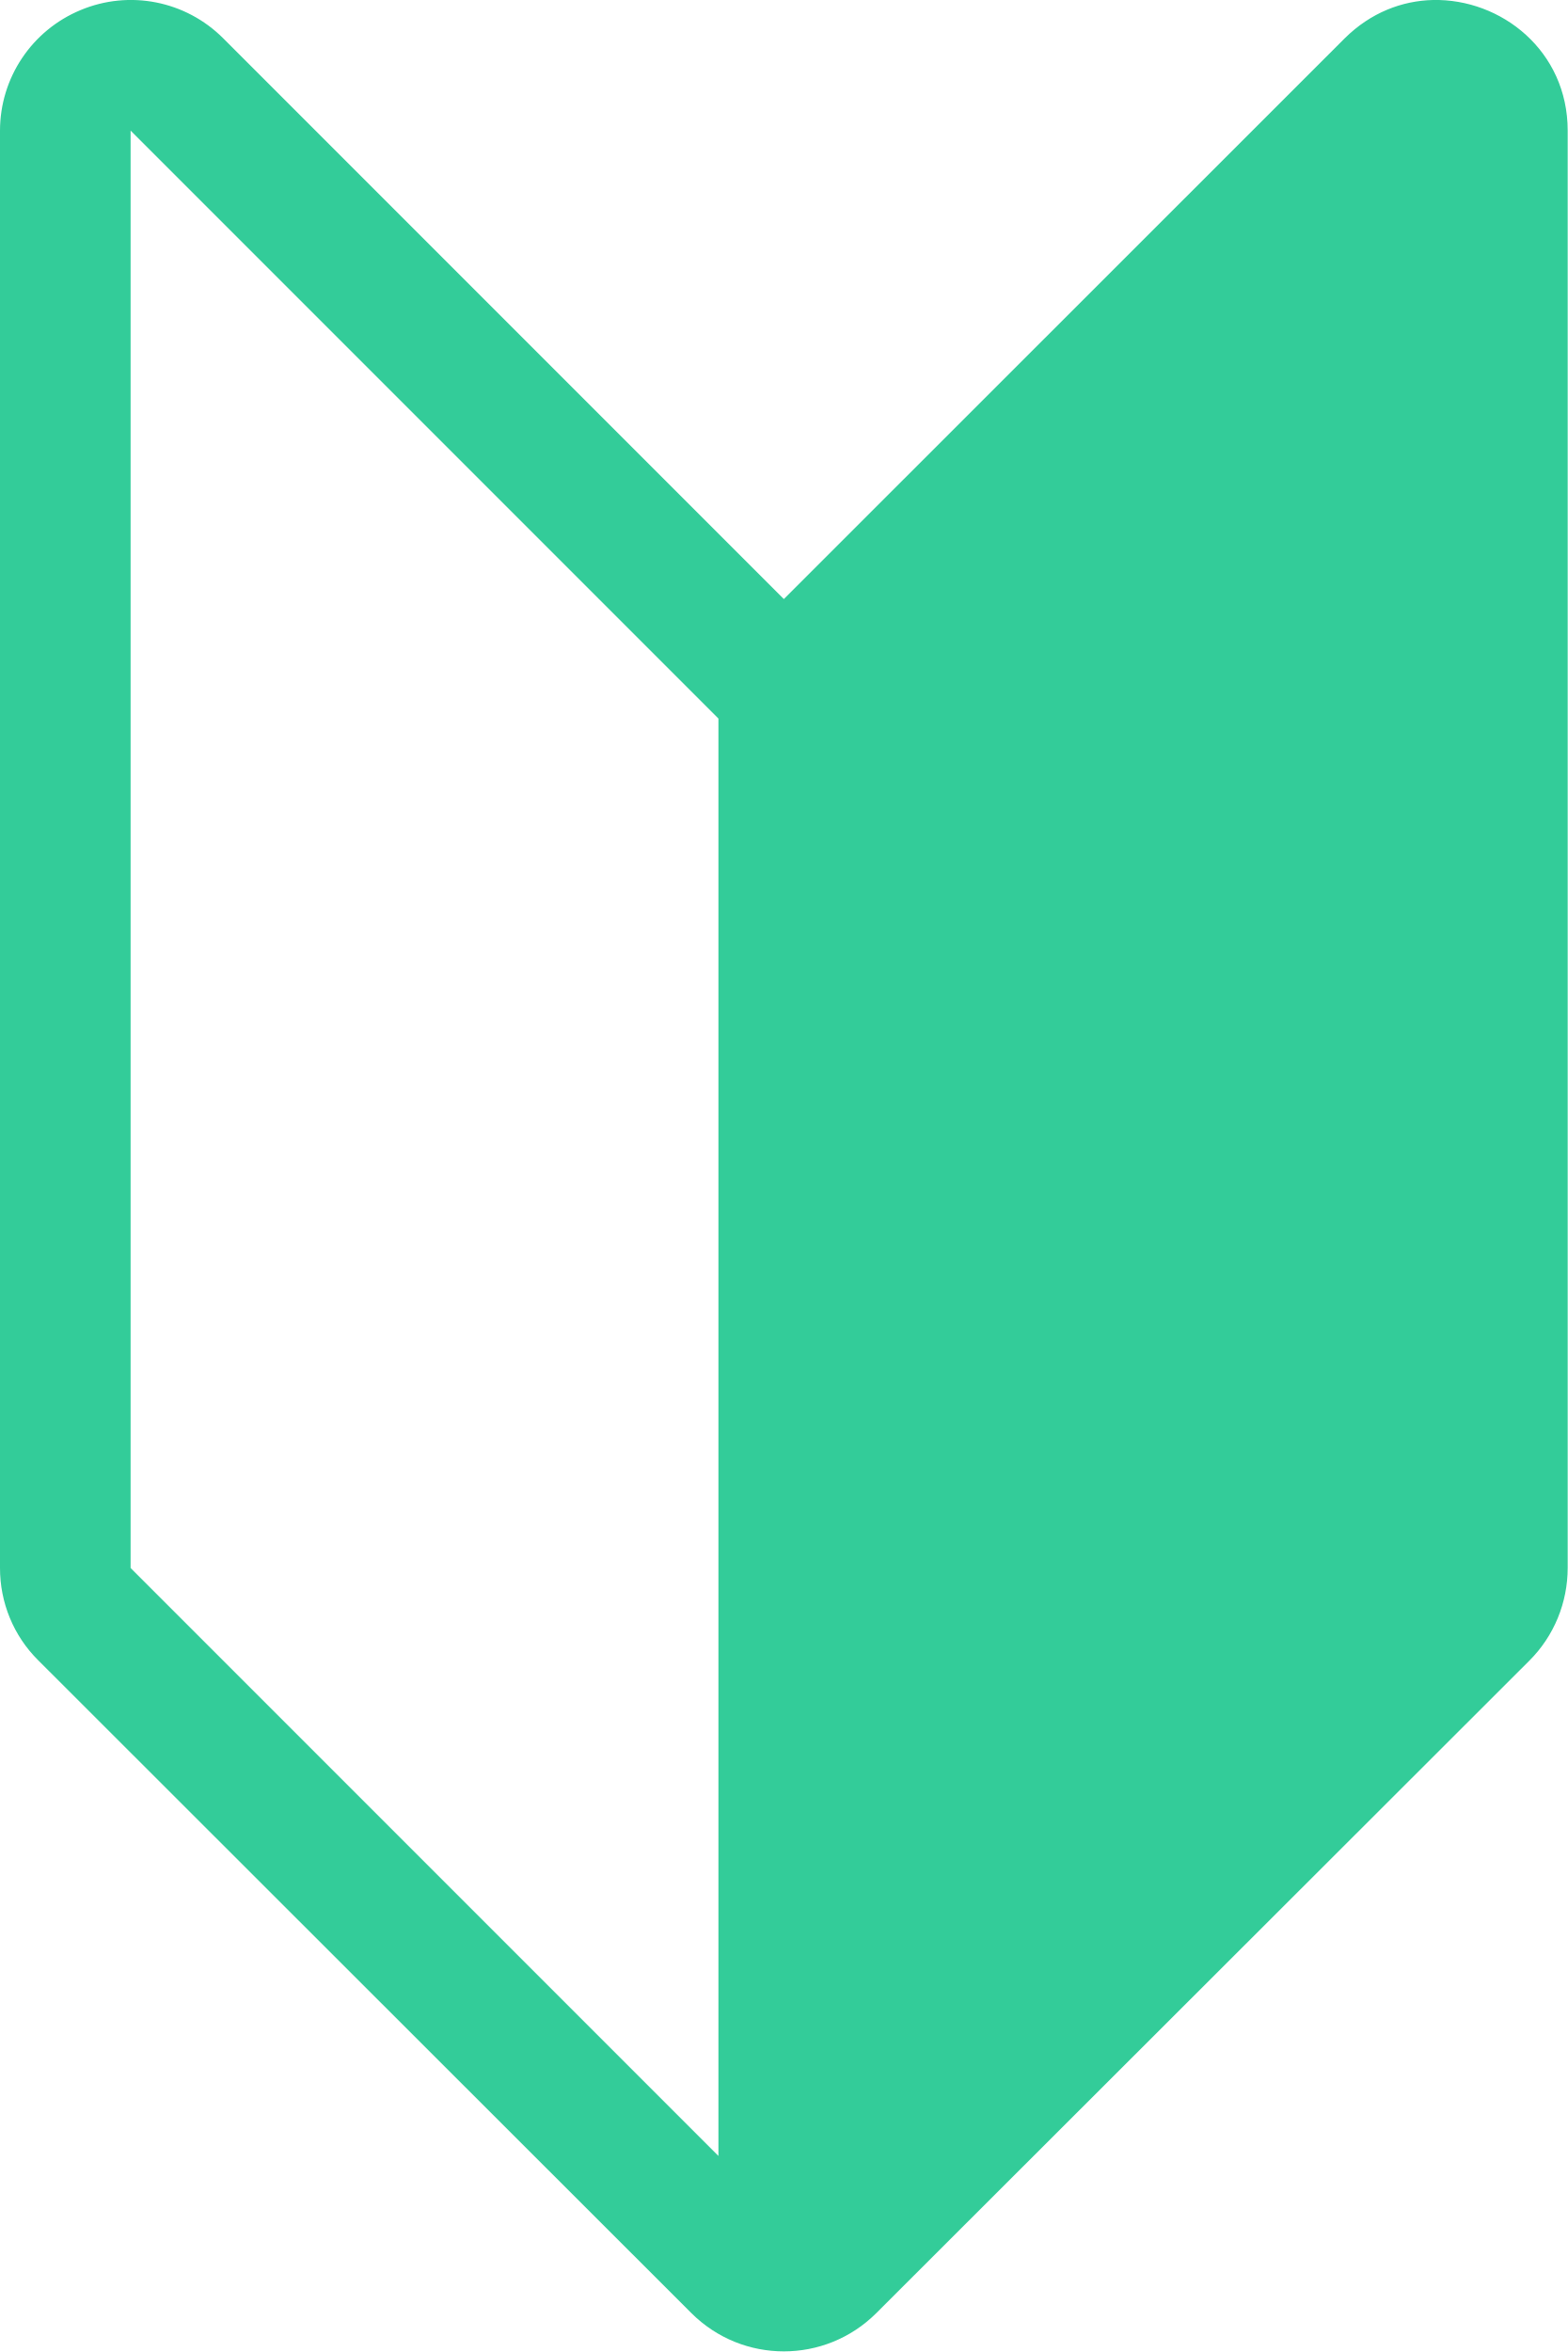
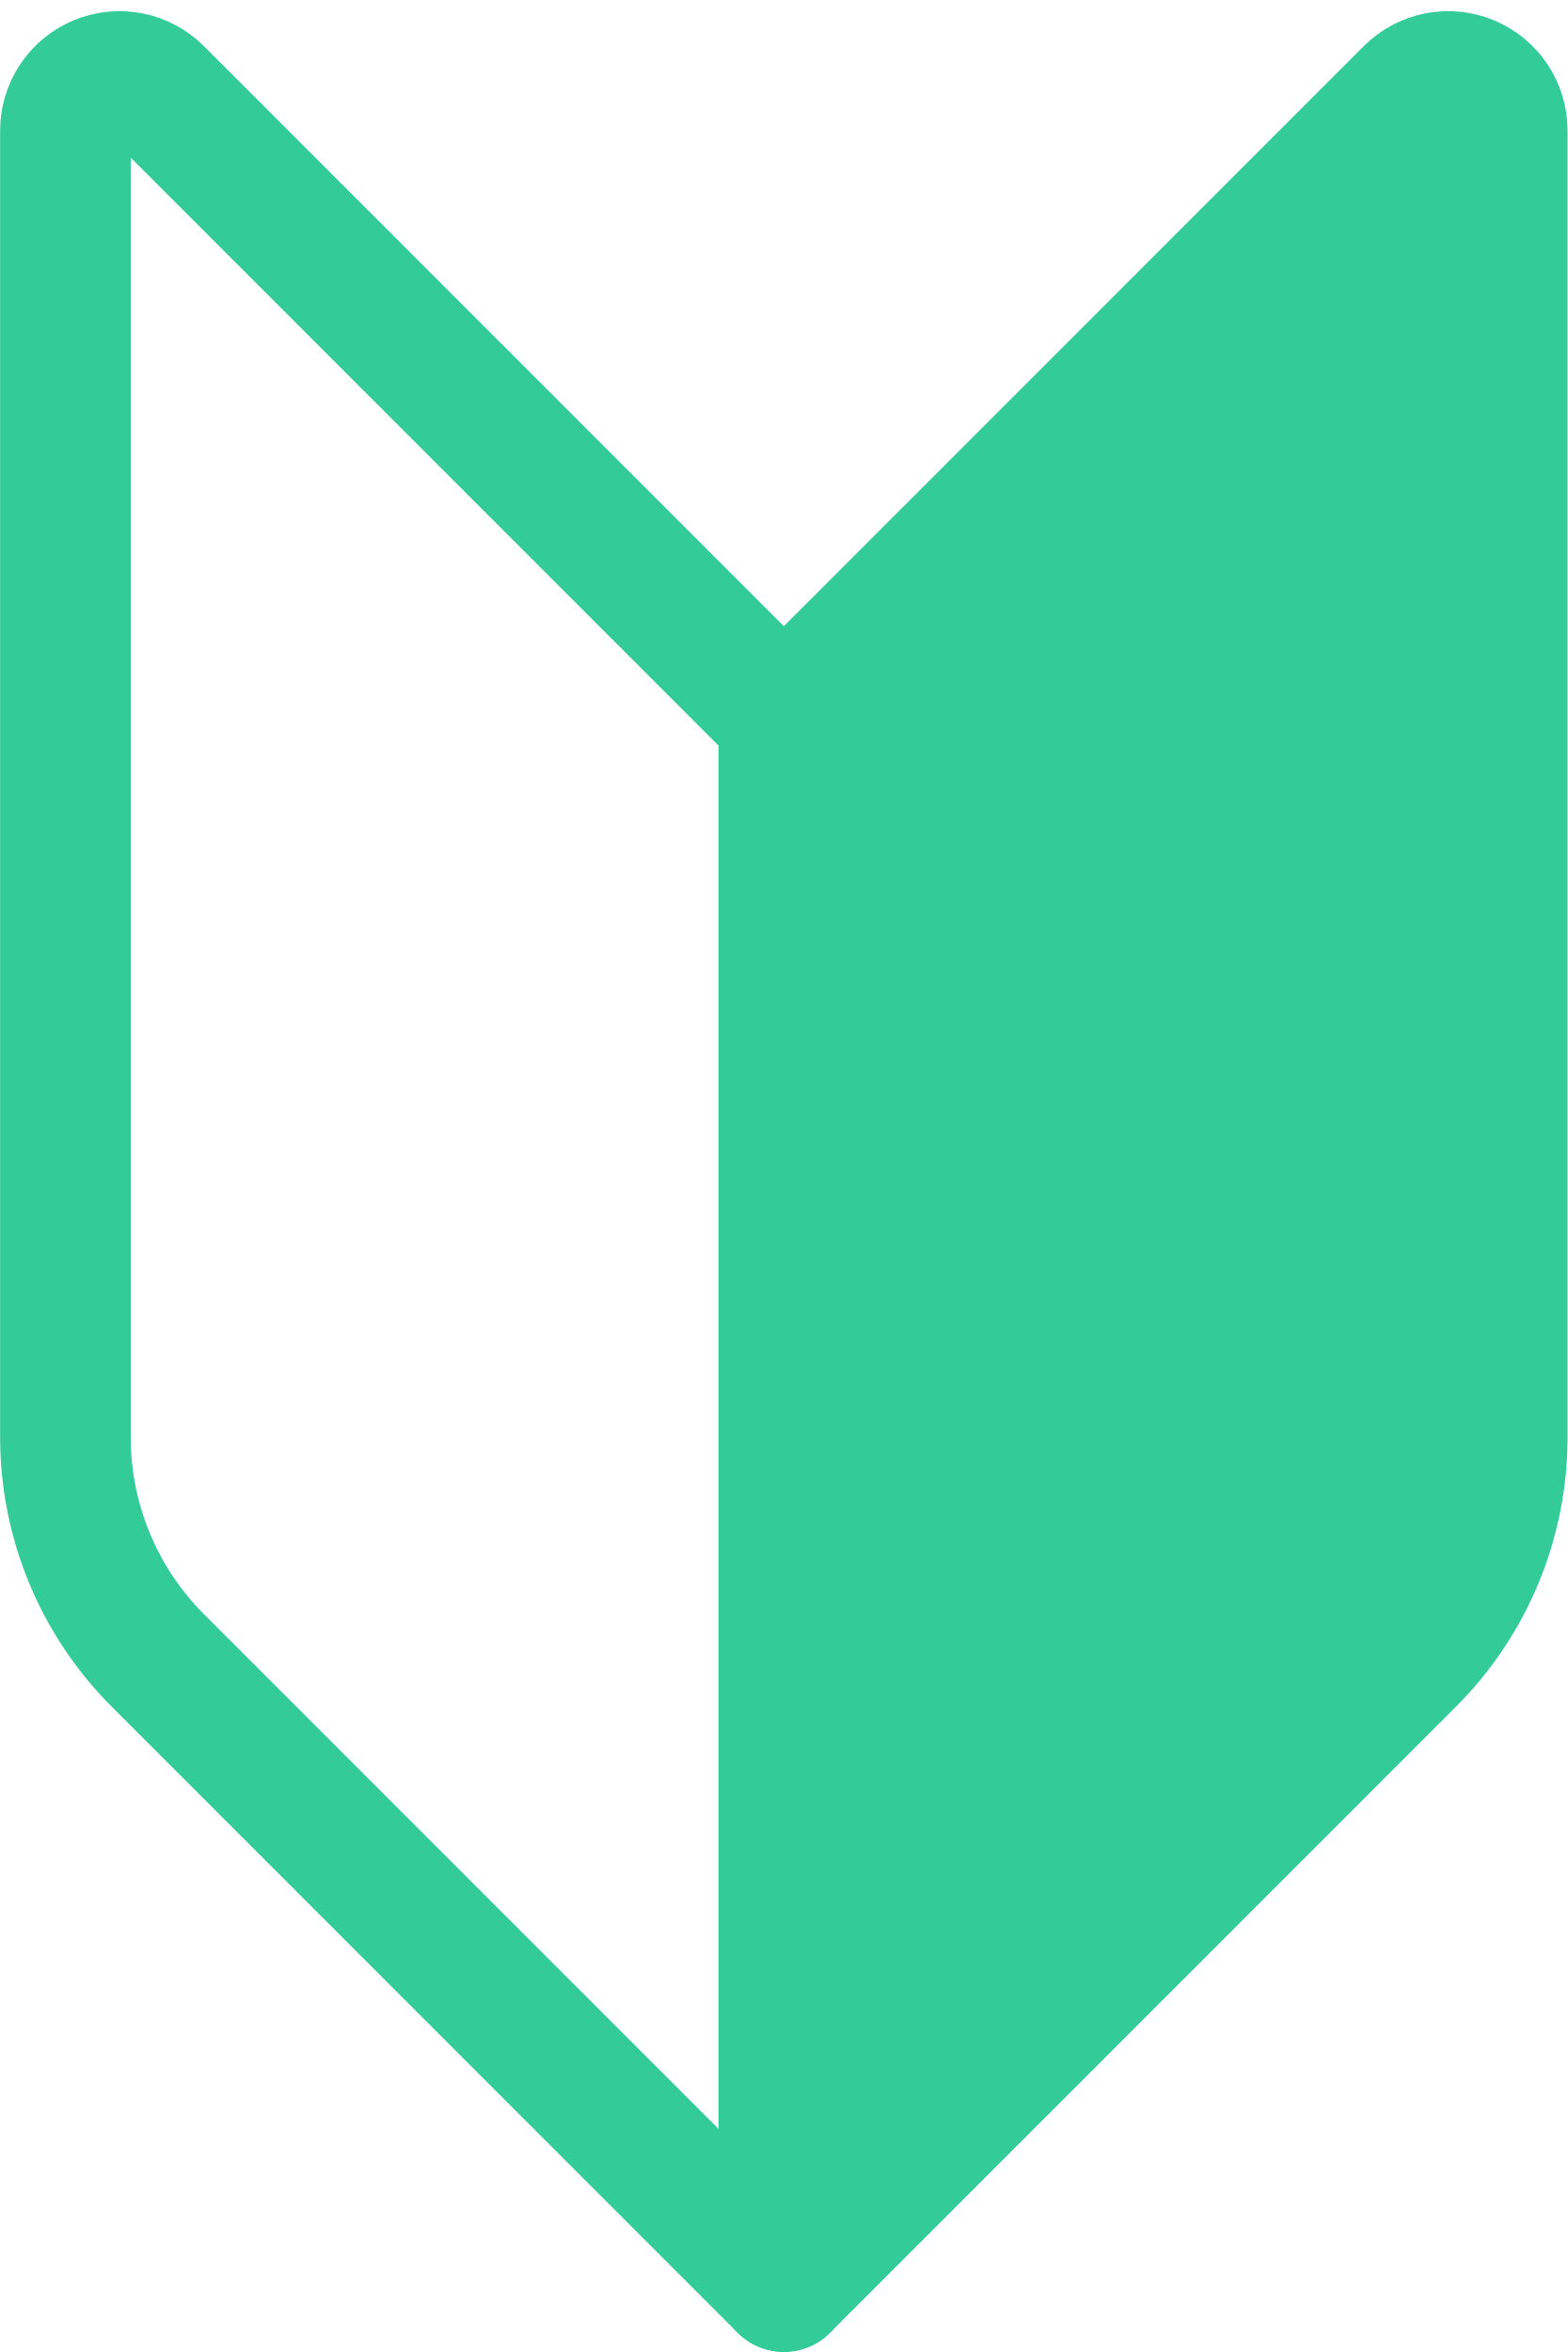
<svg xmlns="http://www.w3.org/2000/svg" width="24" height="36" viewBox="0 0 6.35 9.525" version="1.1" id="svg5">
-   <defs id="defs2" />
+   <defs id="defs2">
+     </defs>
  <g id="layer1">
-     <path id="path3" style="color:#000000;fill:#33cc99;fill-opacity:1;stroke-linecap:round;stroke-linejoin:round;-inkscape-stroke:none" d="M 5.804,0 C 5.679,0.003 5.552,0.051 5.447,0.155 L 3.175,2.426 0.904,0.155 C 0.752,0.003 0.524,-0.042 0.326,0.041 0.129,0.123 1.7626915e-4,0.315 0,0.529 V 6.349 c -3.9629482e-4,0.141 0.055,0.276 0.155,0.375 l 2.646,2.644 c 0.207,0.206 0.541,0.206 0.748,0 L 6.195,6.725 C 6.295,6.625 6.35,6.49 6.35,6.349 V 0.529 C 6.35,0.206 6.081,-0.006 5.804,0 Z M 0.529,0.529 2.91,2.91 V 8.731 L 0.529,6.35 Z" />
+     <path style="fill:none;stroke:#33cc99;stroke-width:0.529;stroke-linecap:round;stroke-linejoin:round;stroke-opacity:1;paint-order:stroke markers fill" d="M 0.265,0.529 V 5.821 a 1.278,1.278 67.5 0 0 0.374,0.903 L 3.175,9.26 V 2.91 L 0.639,0.374 A 0.219,0.219 157.5 0 0 0.265,0.529 Z" id="path1" />
+     <path style="fill:#33cc99;fill-opacity:1;stroke:#33cc99;stroke-width:0.529;stroke-linecap:round;stroke-linejoin:round;stroke-opacity:1;paint-order:stroke markers fill" d="M 5.711,0.374 3.175,2.91 v 6.35 L 5.711,6.724 A 1.278,1.278 112.5 0 0 6.085,5.821 V 0.529 A 0.219,0.219 22.5 0 0 5.711,0.374 Z" id="path2" />
  </g>
</svg>
